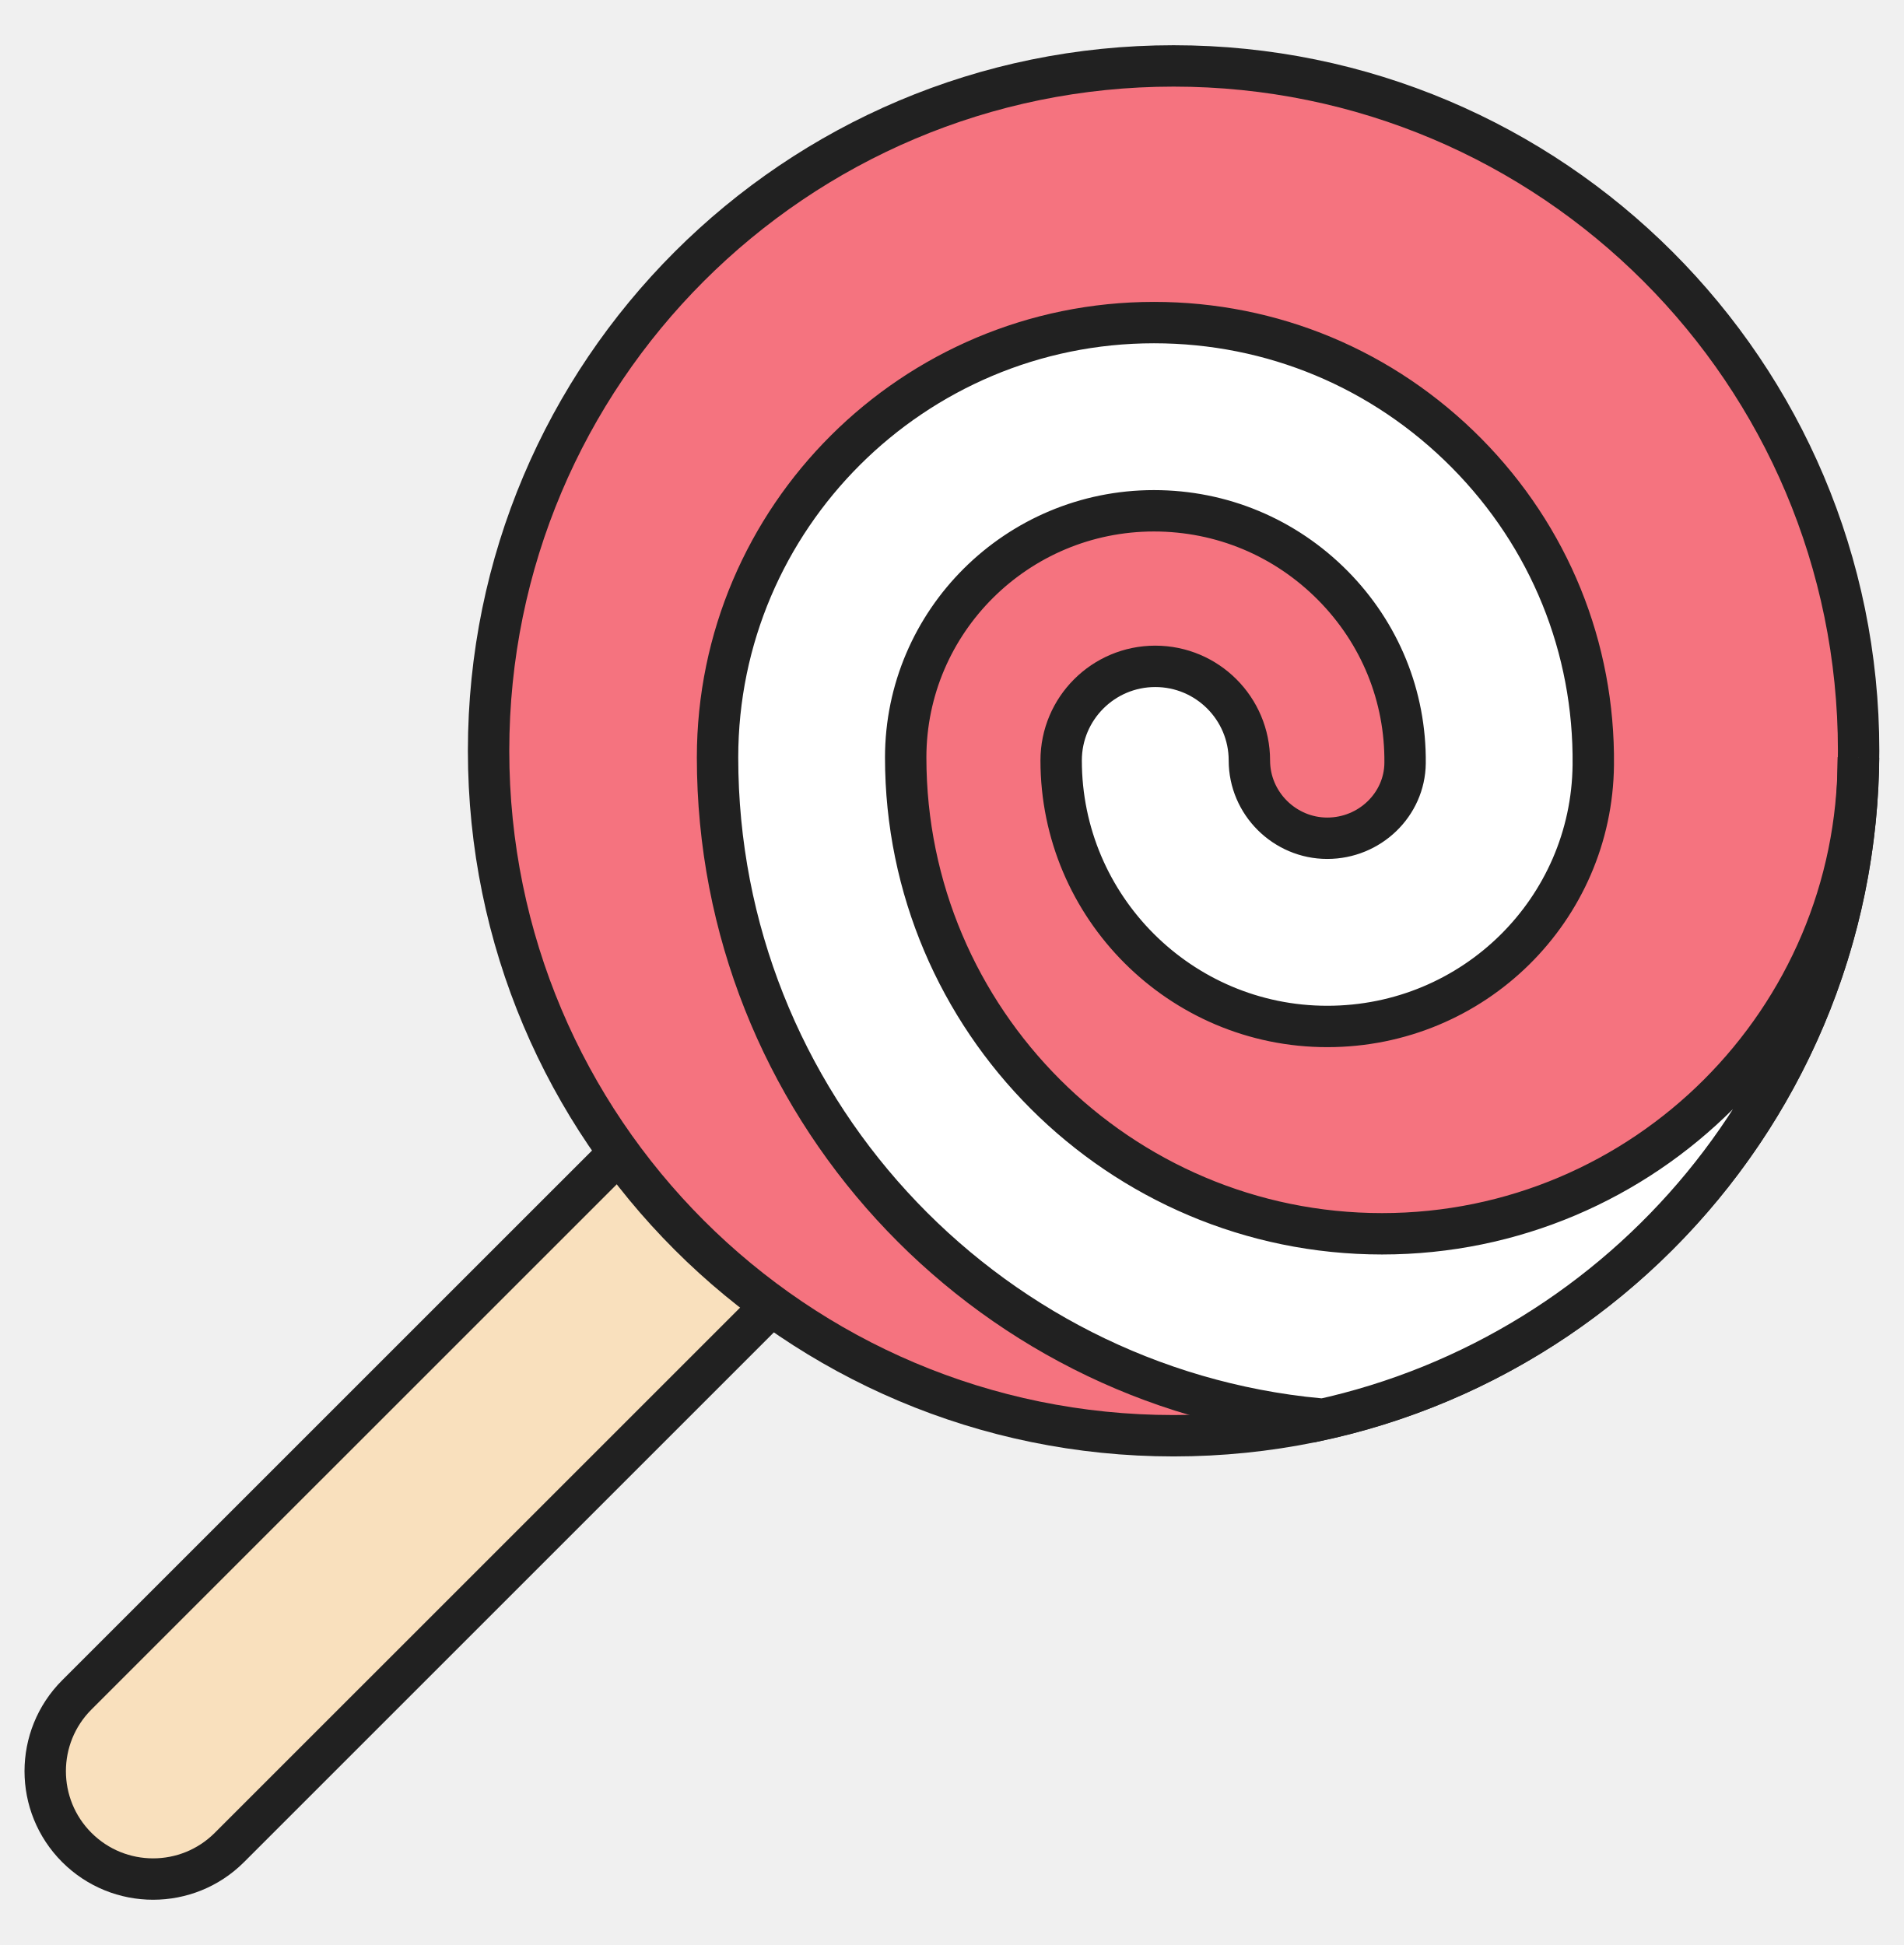
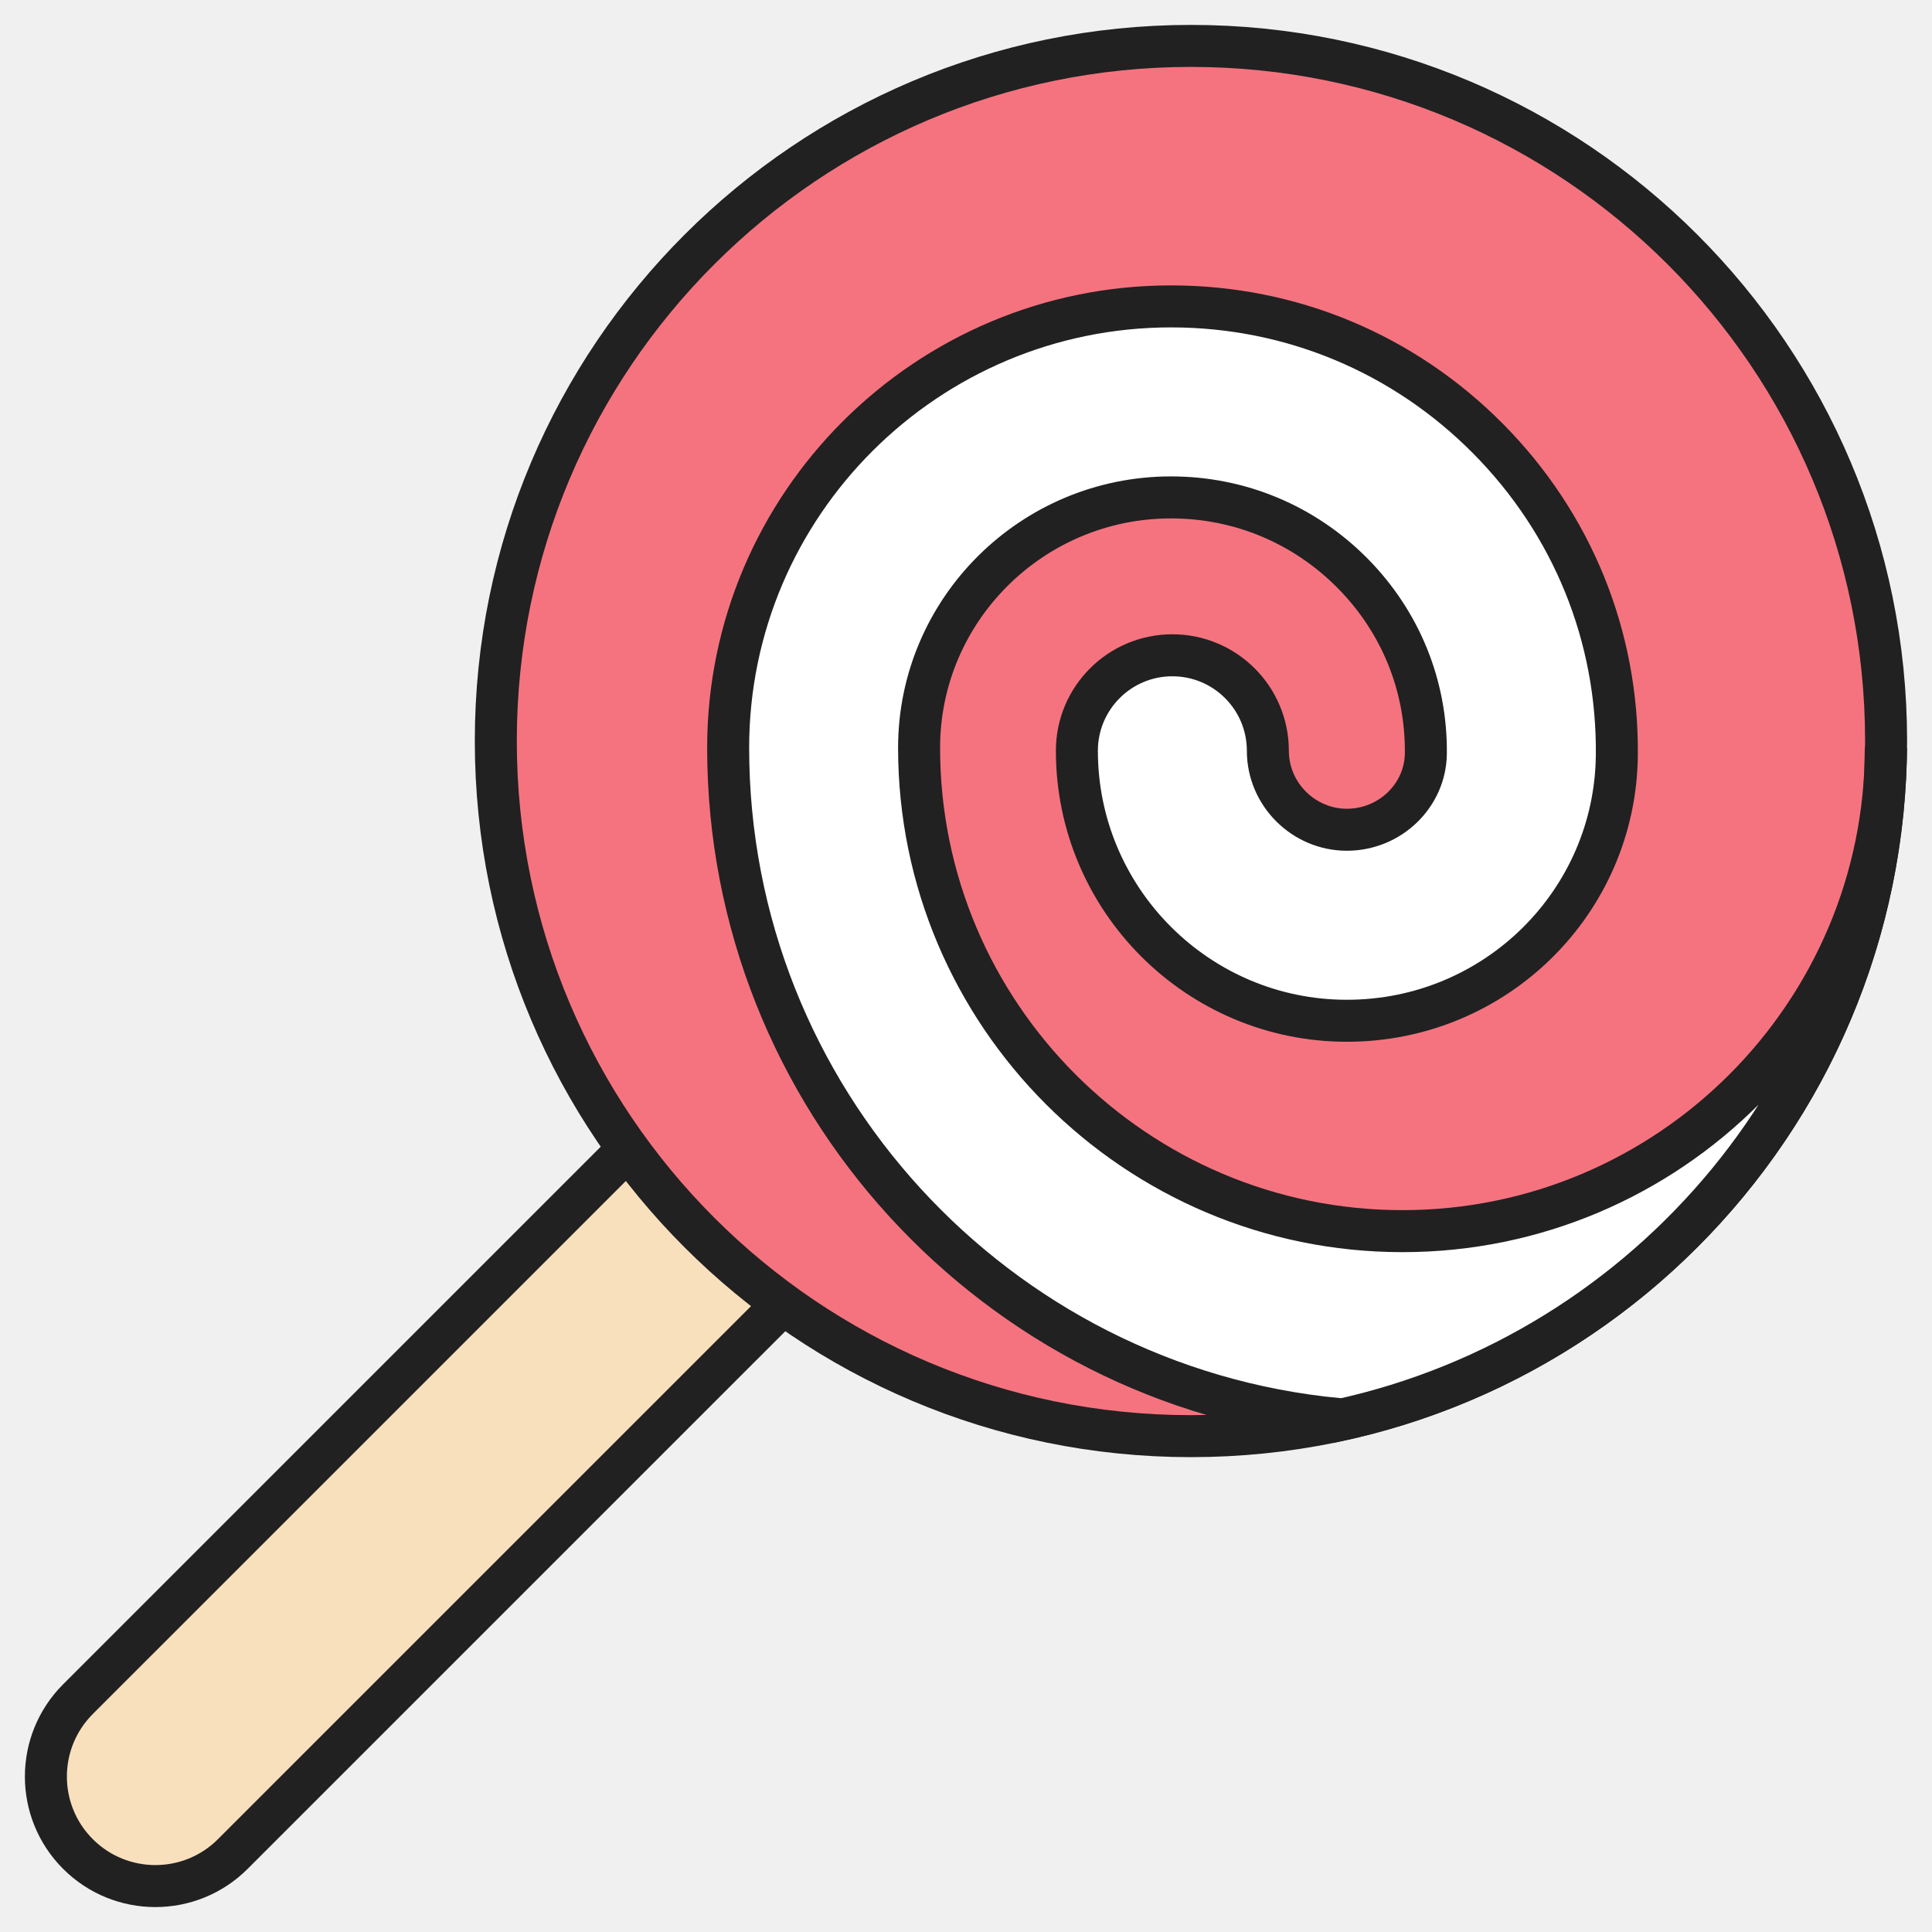
- <svg xmlns="http://www.w3.org/2000/svg" width="46" height="47" viewBox="0 0 46 47" fill="none">
-   <path d="M18.972 31.215L5.543 44.643C4.525 45.661 2.874 45.661 1.856 44.643C0.838 43.625 0.838 41.974 1.856 40.956L15.285 27.528L18.972 31.215Z" fill="#F9E0BD" />
-   <path d="M18.972 31.215L5.543 44.643C4.525 45.661 2.874 45.661 1.856 44.643C0.838 43.625 0.838 41.974 1.856 40.956L15.285 27.528L18.972 31.215Z" stroke="#212121" stroke-miterlimit="10" />
-   <path d="M28.356 34.694C37.497 34.694 44.907 27.284 44.907 18.143C44.907 9.003 37.497 1.593 28.356 1.593C19.215 1.593 11.805 9.003 11.805 18.143C11.805 27.284 19.215 34.694 28.356 34.694Z" fill="#F5737F" />
-   <path d="M28.356 34.694C37.497 34.694 44.907 27.284 44.907 18.143C44.907 9.003 37.497 1.593 28.356 1.593C19.215 1.593 11.805 9.003 11.805 18.143C11.805 27.284 19.215 34.694 28.356 34.694Z" stroke="#212121" stroke-miterlimit="10" />
-   <path d="M44.904 18.307L44.9 18.306C44.9 24.651 39.737 29.814 33.392 29.814C27.046 29.814 21.883 24.651 21.883 18.306C21.883 15.018 24.574 12.343 27.881 12.343C29.515 12.343 31.051 12.985 32.204 14.149C33.345 15.303 33.965 16.826 33.949 18.44C33.939 19.442 33.095 20.256 32.068 20.256C31.041 20.256 30.187 19.413 30.187 18.376C30.187 17.12 29.169 16.102 27.913 16.102C26.658 16.102 25.639 17.12 25.639 18.376C25.639 21.92 28.523 24.804 32.068 24.804C35.613 24.804 38.46 21.97 38.496 18.486C38.526 15.65 37.438 12.974 35.436 10.95C33.422 8.916 30.739 7.795 27.882 7.795C22.067 7.795 17.337 12.51 17.337 18.305C17.337 26.64 23.723 33.514 31.86 34.287C31.86 34.287 31.871 34.296 31.891 34.313C39.282 32.704 44.828 26.16 44.905 18.306L44.904 18.307Z" fill="white" />
-   <path d="M44.884 19L44.9 18.306C44.9 24.651 39.737 29.814 33.392 29.814C27.046 29.814 21.883 24.651 21.883 18.306C21.883 15.018 24.574 12.343 27.881 12.343C29.515 12.343 31.051 12.985 32.204 14.149C33.345 15.303 33.965 16.826 33.949 18.44C33.939 19.442 33.095 20.256 32.068 20.256C31.041 20.256 30.187 19.413 30.187 18.376C30.187 17.12 29.169 16.102 27.913 16.102C26.658 16.102 25.639 17.12 25.639 18.376C25.639 21.92 28.523 24.804 32.068 24.804C35.613 24.804 38.46 21.97 38.496 18.486C38.526 15.65 37.438 12.974 35.436 10.95C33.422 8.916 30.739 7.795 27.882 7.795C22.067 7.795 17.337 12.51 17.337 18.305C17.337 26.64 23.723 33.514 31.86 34.287C31.86 34.287 31.871 34.296 31.891 34.313C39.282 32.704 44.828 26.16 44.905 18.306L44.884 19Z" stroke="#212121" stroke-miterlimit="10" />
+ <svg xmlns="http://www.w3.org/2000/svg" width="46" height="46" viewBox="0 0 46 46" fill="none">
+   <g clip-path="url(#clip0_7873_17869)">
+     <g clip-path="url(#clip1_7873_17869)">
+       <path d="M18.972 30.715L5.543 44.143C4.525 45.161 2.874 45.161 1.856 44.143C0.838 43.125 0.838 41.475 1.856 40.456L15.285 27.028L18.972 30.715Z" fill="#F9E0BD" />
+       <path d="M18.972 30.715L5.543 44.143C4.525 45.161 2.874 45.161 1.856 44.143C0.838 43.125 0.838 41.475 1.856 40.456L15.285 27.028L18.972 30.715Z" stroke="#212121" stroke-miterlimit="10" />
+       <path d="M28.356 34.194C37.497 34.194 44.907 26.784 44.907 17.643C44.907 8.503 37.497 1.093 28.356 1.093C19.215 1.093 11.805 8.503 11.805 17.643C11.805 26.784 19.215 34.194 28.356 34.194Z" fill="#F5737F" />
+       <path d="M28.356 34.194C37.497 34.194 44.907 26.784 44.907 17.643C44.907 8.503 37.497 1.093 28.356 1.093C19.215 1.093 11.805 8.503 11.805 17.643C11.805 26.784 19.215 34.194 28.356 34.194Z" stroke="#212121" stroke-miterlimit="10" />
+       <path d="M44.904 17.807L44.901 17.805C44.901 24.151 39.738 29.313 33.392 29.313C27.046 29.313 21.883 24.151 21.883 17.805C21.883 14.518 24.574 11.843 27.881 11.843C29.515 11.843 31.051 12.484 32.204 13.649C33.345 14.803 33.965 16.326 33.949 17.939C33.939 18.941 33.095 19.756 32.068 19.756C31.041 19.756 30.187 18.913 30.187 17.875C30.187 16.62 29.169 15.602 27.913 15.602C26.658 15.602 25.64 16.62 25.64 17.875C25.64 21.42 28.523 24.304 32.068 24.304C35.613 24.304 38.46 21.47 38.496 17.986C38.526 15.149 37.438 12.473 35.436 10.45C33.422 8.415 30.739 7.295 27.882 7.295C22.067 7.295 17.337 12.009 17.337 17.804C17.337 26.14 23.723 33.014 31.86 33.787C31.86 33.787 31.871 33.796 31.891 33.812C39.282 32.204 44.828 25.66 44.905 17.805L44.904 17.807Z" fill="white" />
+       <path d="M44.884 18.5L44.901 17.805C44.901 24.151 39.738 29.313 33.392 29.313C27.046 29.313 21.883 24.151 21.883 17.805C21.883 14.518 24.574 11.843 27.881 11.843C29.515 11.843 31.051 12.484 32.204 13.649C33.345 14.803 33.965 16.326 33.949 17.939C33.939 18.941 33.095 19.756 32.068 19.756C31.041 19.756 30.187 18.913 30.187 17.875C30.187 16.62 29.169 15.602 27.913 15.602C26.658 15.602 25.64 16.62 25.64 17.875C25.64 21.42 28.523 24.304 32.068 24.304C35.613 24.304 38.46 21.47 38.496 17.986C38.526 15.149 37.438 12.473 35.436 10.45C33.422 8.415 30.739 7.295 27.882 7.295C22.067 7.295 17.337 12.009 17.337 17.804C17.337 26.14 23.723 33.014 31.86 33.787C31.86 33.787 31.871 33.796 31.891 33.812C39.282 32.204 44.828 25.66 44.905 17.805L44.884 18.5Z" stroke="#212121" stroke-miterlimit="10" />
+     </g>
+   </g>
+   <defs>
+     <clipPath id="clip0_7873_17869">
+       <rect width="46" height="46" fill="white" />
+     </clipPath>
+     <clipPath id="clip1_7873_17869">
+       <rect width="46" height="46" fill="white" />
+     </clipPath>
+   </defs>
</svg>
